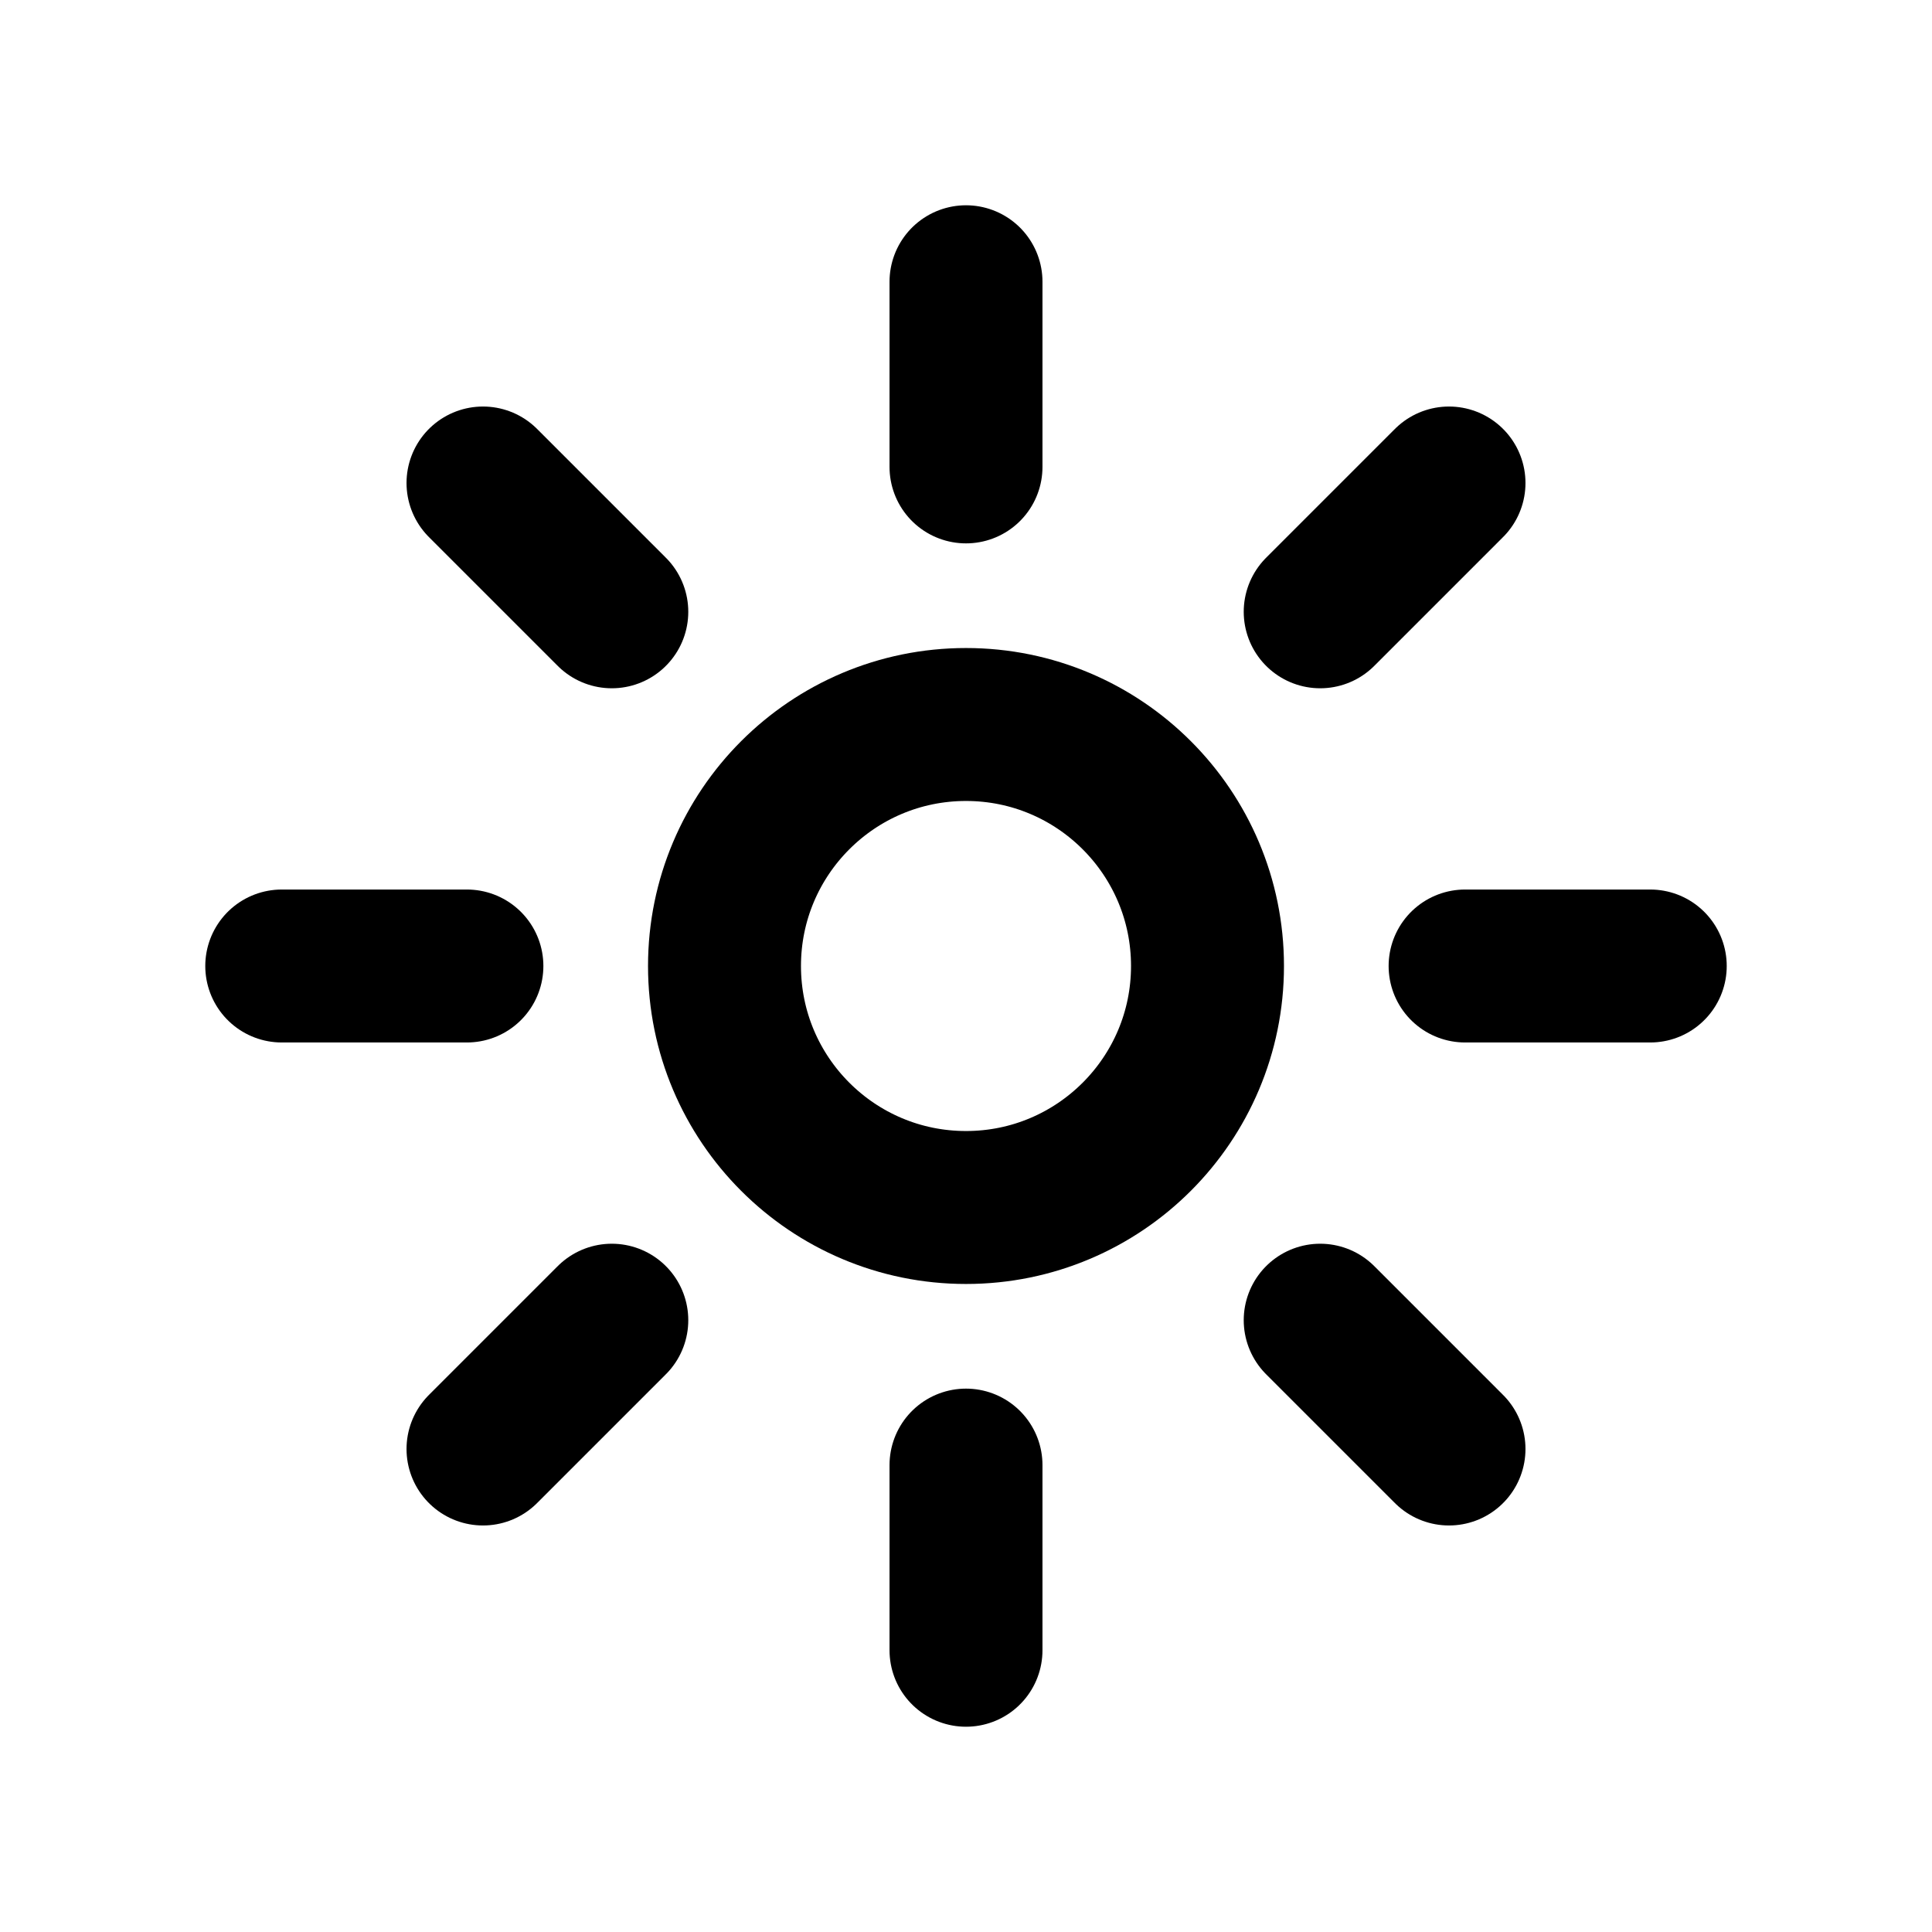
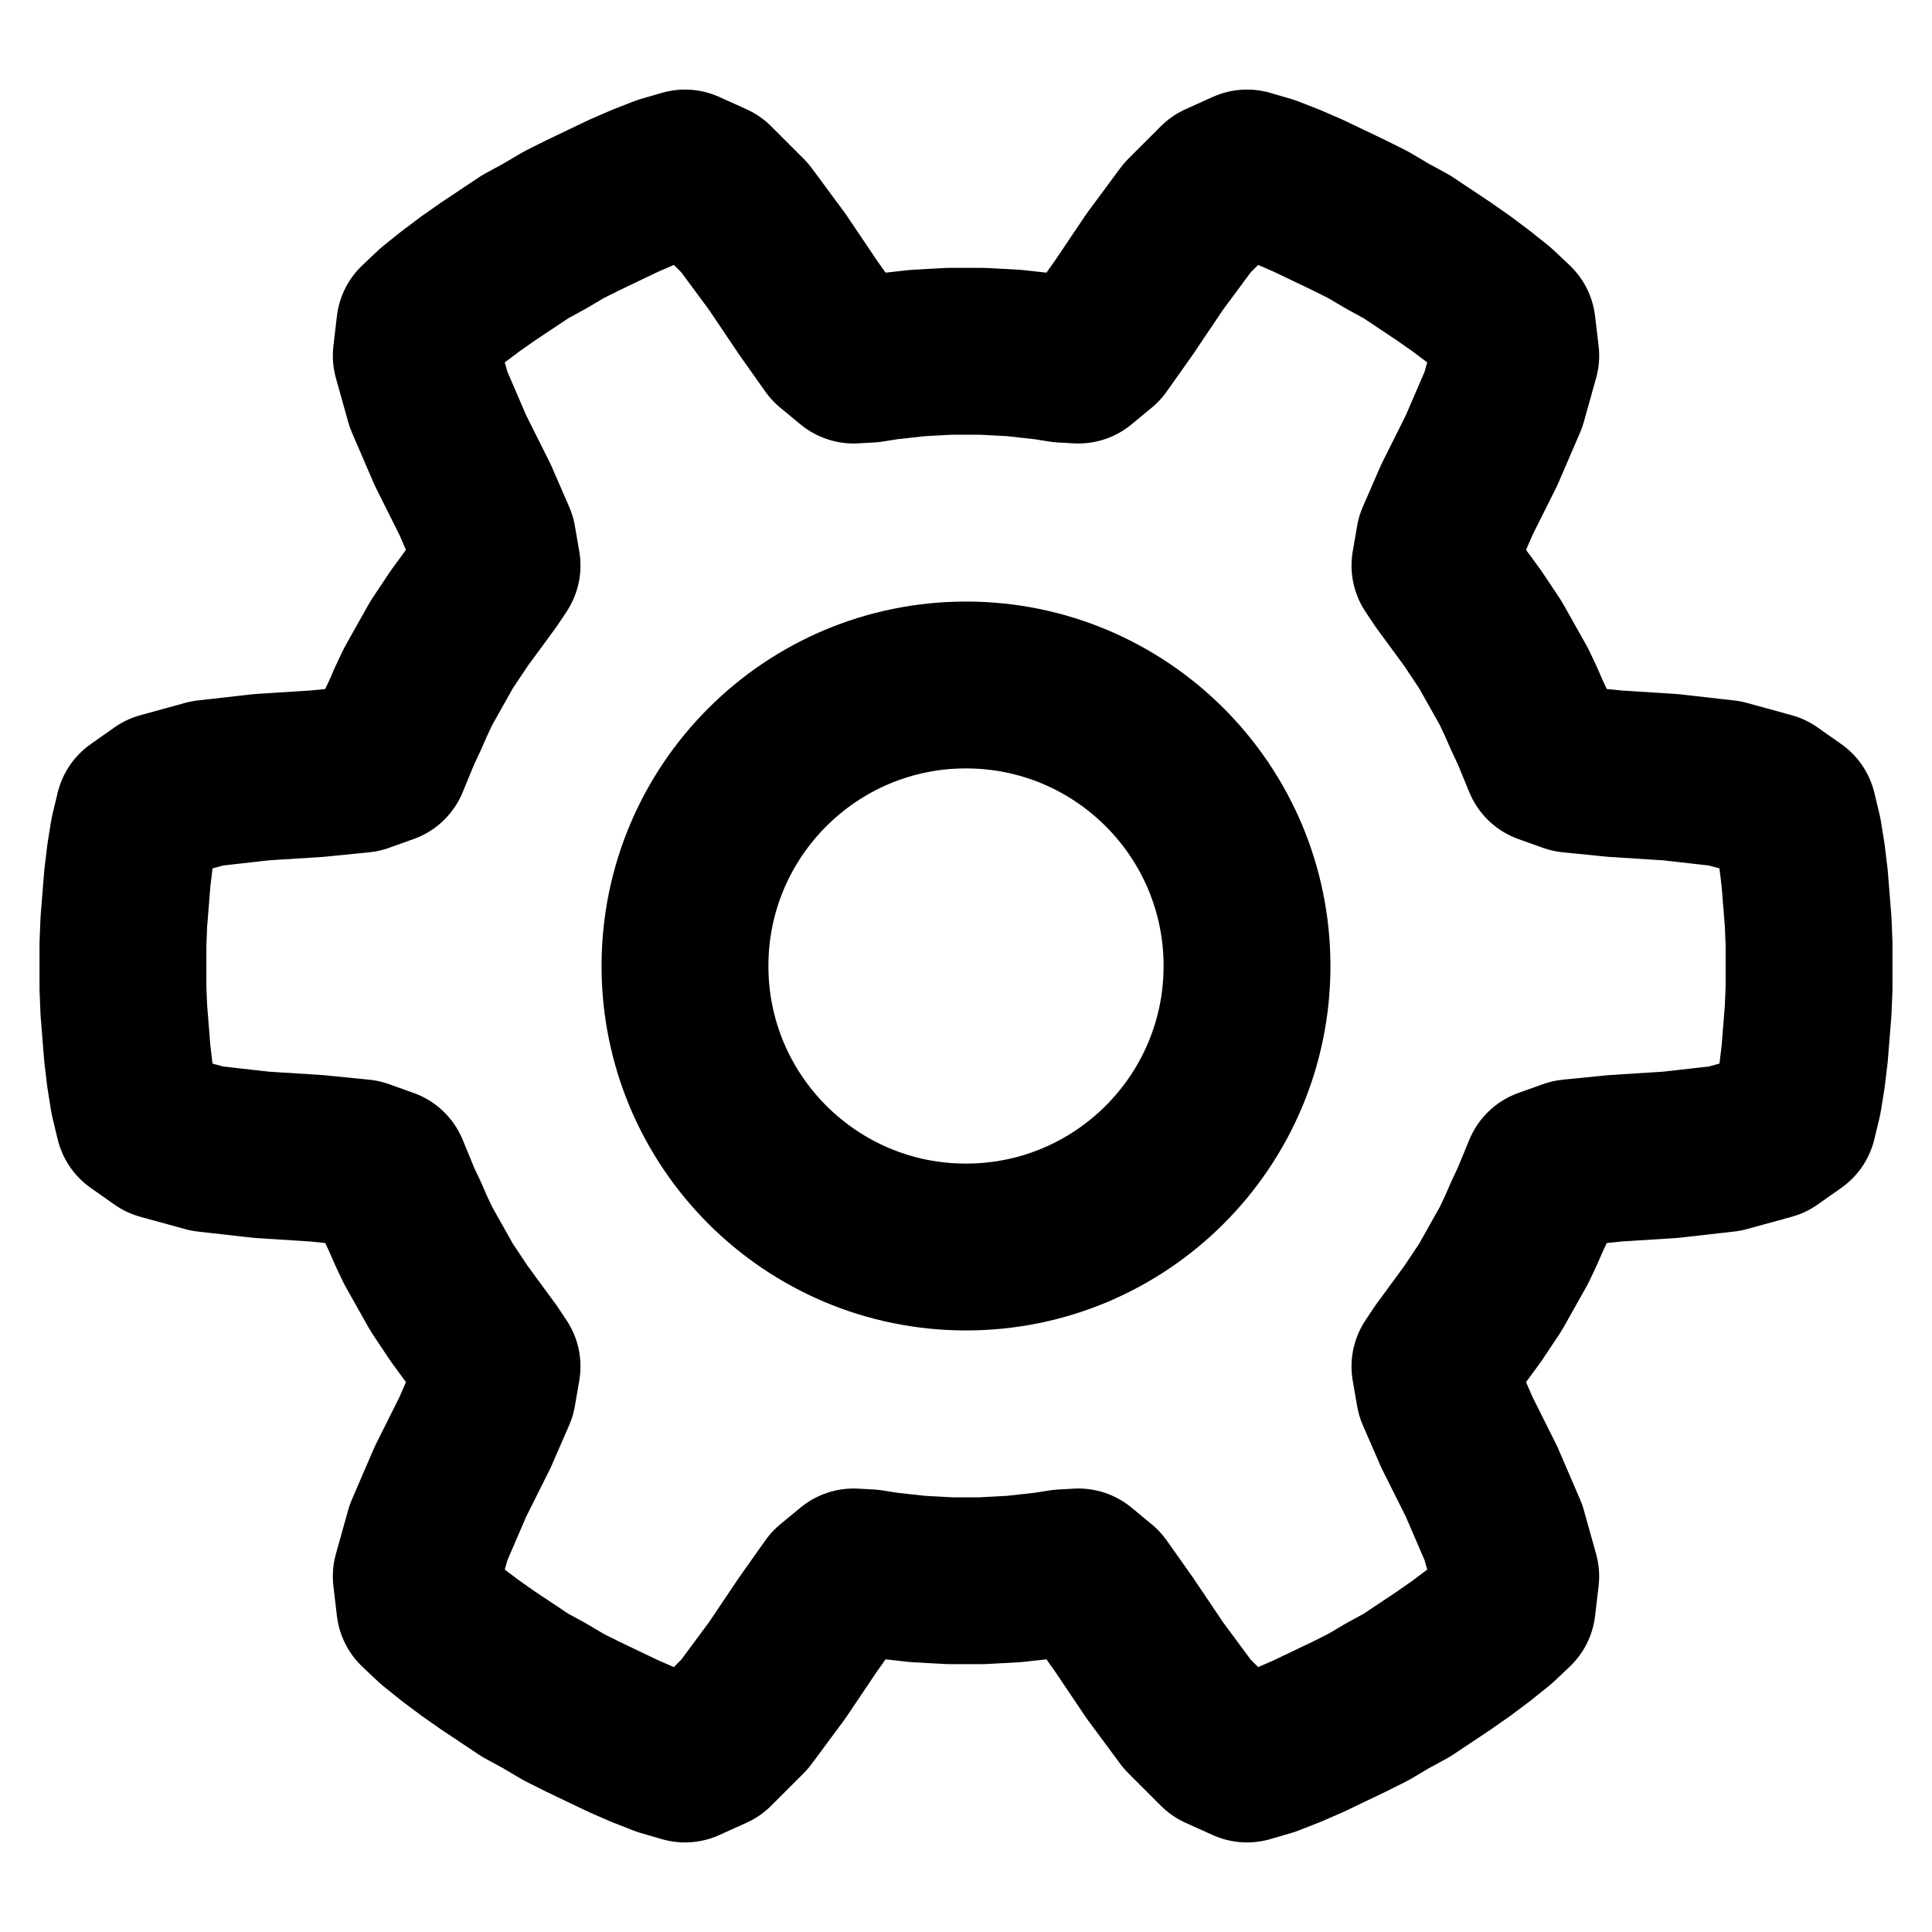
- <svg xmlns="http://www.w3.org/2000/svg" width="24" height="24" viewBox="0 0 24 24">
-   <ellipse cx="12" cy="12" rx="3" ry="3" fill="none" stroke="#000" stroke-width="1.9" stroke-linecap="round" stroke-linejoin="round" />
-   <path d="M12,3.5L12,5.8M12,18.2L12,20.5M3.5,12L5.8,12M18.2,12L20.5,12M6,6L7.6,7.6M16.4,16.4L18,18M6,18L7.6,16.4M16.4,7.6L18,6" fill="none" stroke="#000" stroke-width="1.9" stroke-linecap="round" stroke-linejoin="round" />
+ <svg xmlns="http://www.w3.org/2000/svg" width="22" height="22" viewBox="9 9 22 22">
+   <path d="M20,13L20.18,13L20.37,13.01L20.55,13.02L20.73,13.04L20.91,13.06L21.1,13.09L21.28,13.1L21.51,12.91L21.8,12.5L22.15,11.98L22.52,11.48L22.89,11.11L23.2,10.97L23.44,11.04L23.67,11.13L23.9,11.23L24.13,11.34L24.36,11.45L24.58,11.56L24.8,11.69L25.02,11.81L25.23,11.95L25.44,12.09L25.64,12.23L25.84,12.38L26.04,12.54L26.22,12.71L26.26,13.05L26.12,13.55L25.87,14.13L25.59,14.69L25.39,15.15L25.34,15.44L25.44,15.59L25.55,15.74L25.66,15.89L25.77,16.04L25.87,16.19L25.97,16.34L26.06,16.5L26.15,16.66L26.24,16.82L26.32,16.99L26.39,17.15L26.47,17.32L26.54,17.49L26.61,17.66L26.89,17.76L27.39,17.81L28.02,17.85L28.64,17.92L29.15,18.06L29.42,18.25L29.48,18.5L29.52,18.75L29.55,19L29.57,19.25L29.59,19.5L29.6,19.75L29.6,20L29.6,20.25L29.59,20.5L29.57,20.75L29.55,21L29.52,21.25L29.48,21.5L29.42,21.75L29.15,21.94L28.64,22.08L28.02,22.15L27.39,22.19L26.89,22.24L26.61,22.34L26.54,22.51L26.47,22.68L26.39,22.85L26.32,23.01L26.24,23.18L26.15,23.34L26.06,23.5L25.97,23.66L25.87,23.81L25.77,23.96L25.66,24.11L25.55,24.26L25.44,24.41L25.34,24.56L25.39,24.85L25.59,25.31L25.87,25.87L26.12,26.45L26.26,26.95L26.22,27.29L26.04,27.46L25.84,27.62L25.64,27.77L25.44,27.91L25.23,28.05L25.02,28.19L24.8,28.31L24.58,28.44L24.36,28.55L24.13,28.66L23.9,28.77L23.67,28.87L23.44,28.96L23.2,29.03L22.89,28.89L22.52,28.52L22.15,28.02L21.8,27.5L21.51,27.09L21.28,26.9L21.1,26.91L20.91,26.94L20.73,26.96L20.55,26.98L20.37,26.99L20.18,27L20,27L19.82,27L19.63,26.99L19.45,26.98L19.27,26.96L19.09,26.94L18.9,26.91L18.72,26.9L18.49,27.09L18.2,27.5L17.85,28.02L17.48,28.52L17.11,28.89L16.8,29.03L16.56,28.96L16.33,28.87L16.1,28.77L15.87,28.66L15.64,28.55L15.42,28.44L15.2,28.31L14.98,28.19L14.77,28.05L14.56,27.91L14.36,27.77L14.16,27.62L13.96,27.46L13.78,27.29L13.74,26.95L13.88,26.45L14.13,25.87L14.41,25.31L14.61,24.85L14.66,24.56L14.56,24.41L14.45,24.26L14.34,24.11L14.23,23.96L14.13,23.81L14.03,23.66L13.94,23.5L13.85,23.34L13.76,23.18L13.68,23.01L13.61,22.85L13.53,22.68L13.46,22.51L13.39,22.34L13.11,22.24L12.61,22.19L11.98,22.15L11.36,22.08L10.85,21.94L10.58,21.75L10.52,21.5L10.48,21.25L10.45,21L10.43,20.75L10.41,20.5L10.4,20.25L10.4,20L10.4,19.75L10.41,19.5L10.43,19.25L10.45,19L10.48,18.75L10.52,18.5L10.58,18.25L10.85,18.06L11.36,17.92L11.98,17.85L12.61,17.81L13.11,17.76L13.39,17.66L13.46,17.49L13.53,17.32L13.61,17.15L13.68,16.99L13.76,16.82L13.85,16.66L13.94,16.5L14.03,16.34L14.13,16.19L14.23,16.04L14.34,15.89L14.45,15.74L14.56,15.59L14.66,15.44L14.61,15.15L14.41,14.69L14.13,14.13L13.88,13.55L13.74,13.05L13.78,12.71L13.96,12.54L14.16,12.38L14.36,12.23L14.56,12.09L14.77,11.95L14.98,11.81L15.2,11.69L15.42,11.56L15.64,11.45L15.87,11.34L16.1,11.23L16.33,11.13L16.56,11.04L16.8,10.97L17.11,11.11L17.48,11.48L17.85,11.98L18.2,12.5L18.49,12.91L18.72,13.1L18.9,13.09L19.09,13.06L19.27,13.04L19.45,13.02L19.63,13.01L19.82,13L20,13Z" fill="none" stroke="#000" stroke-width="1.9" stroke-linecap="round" stroke-linejoin="round" />
+   <circle cx="20" cy="20" r="3.2" fill="none" stroke="#000" stroke-width="1.9" />
</svg>
